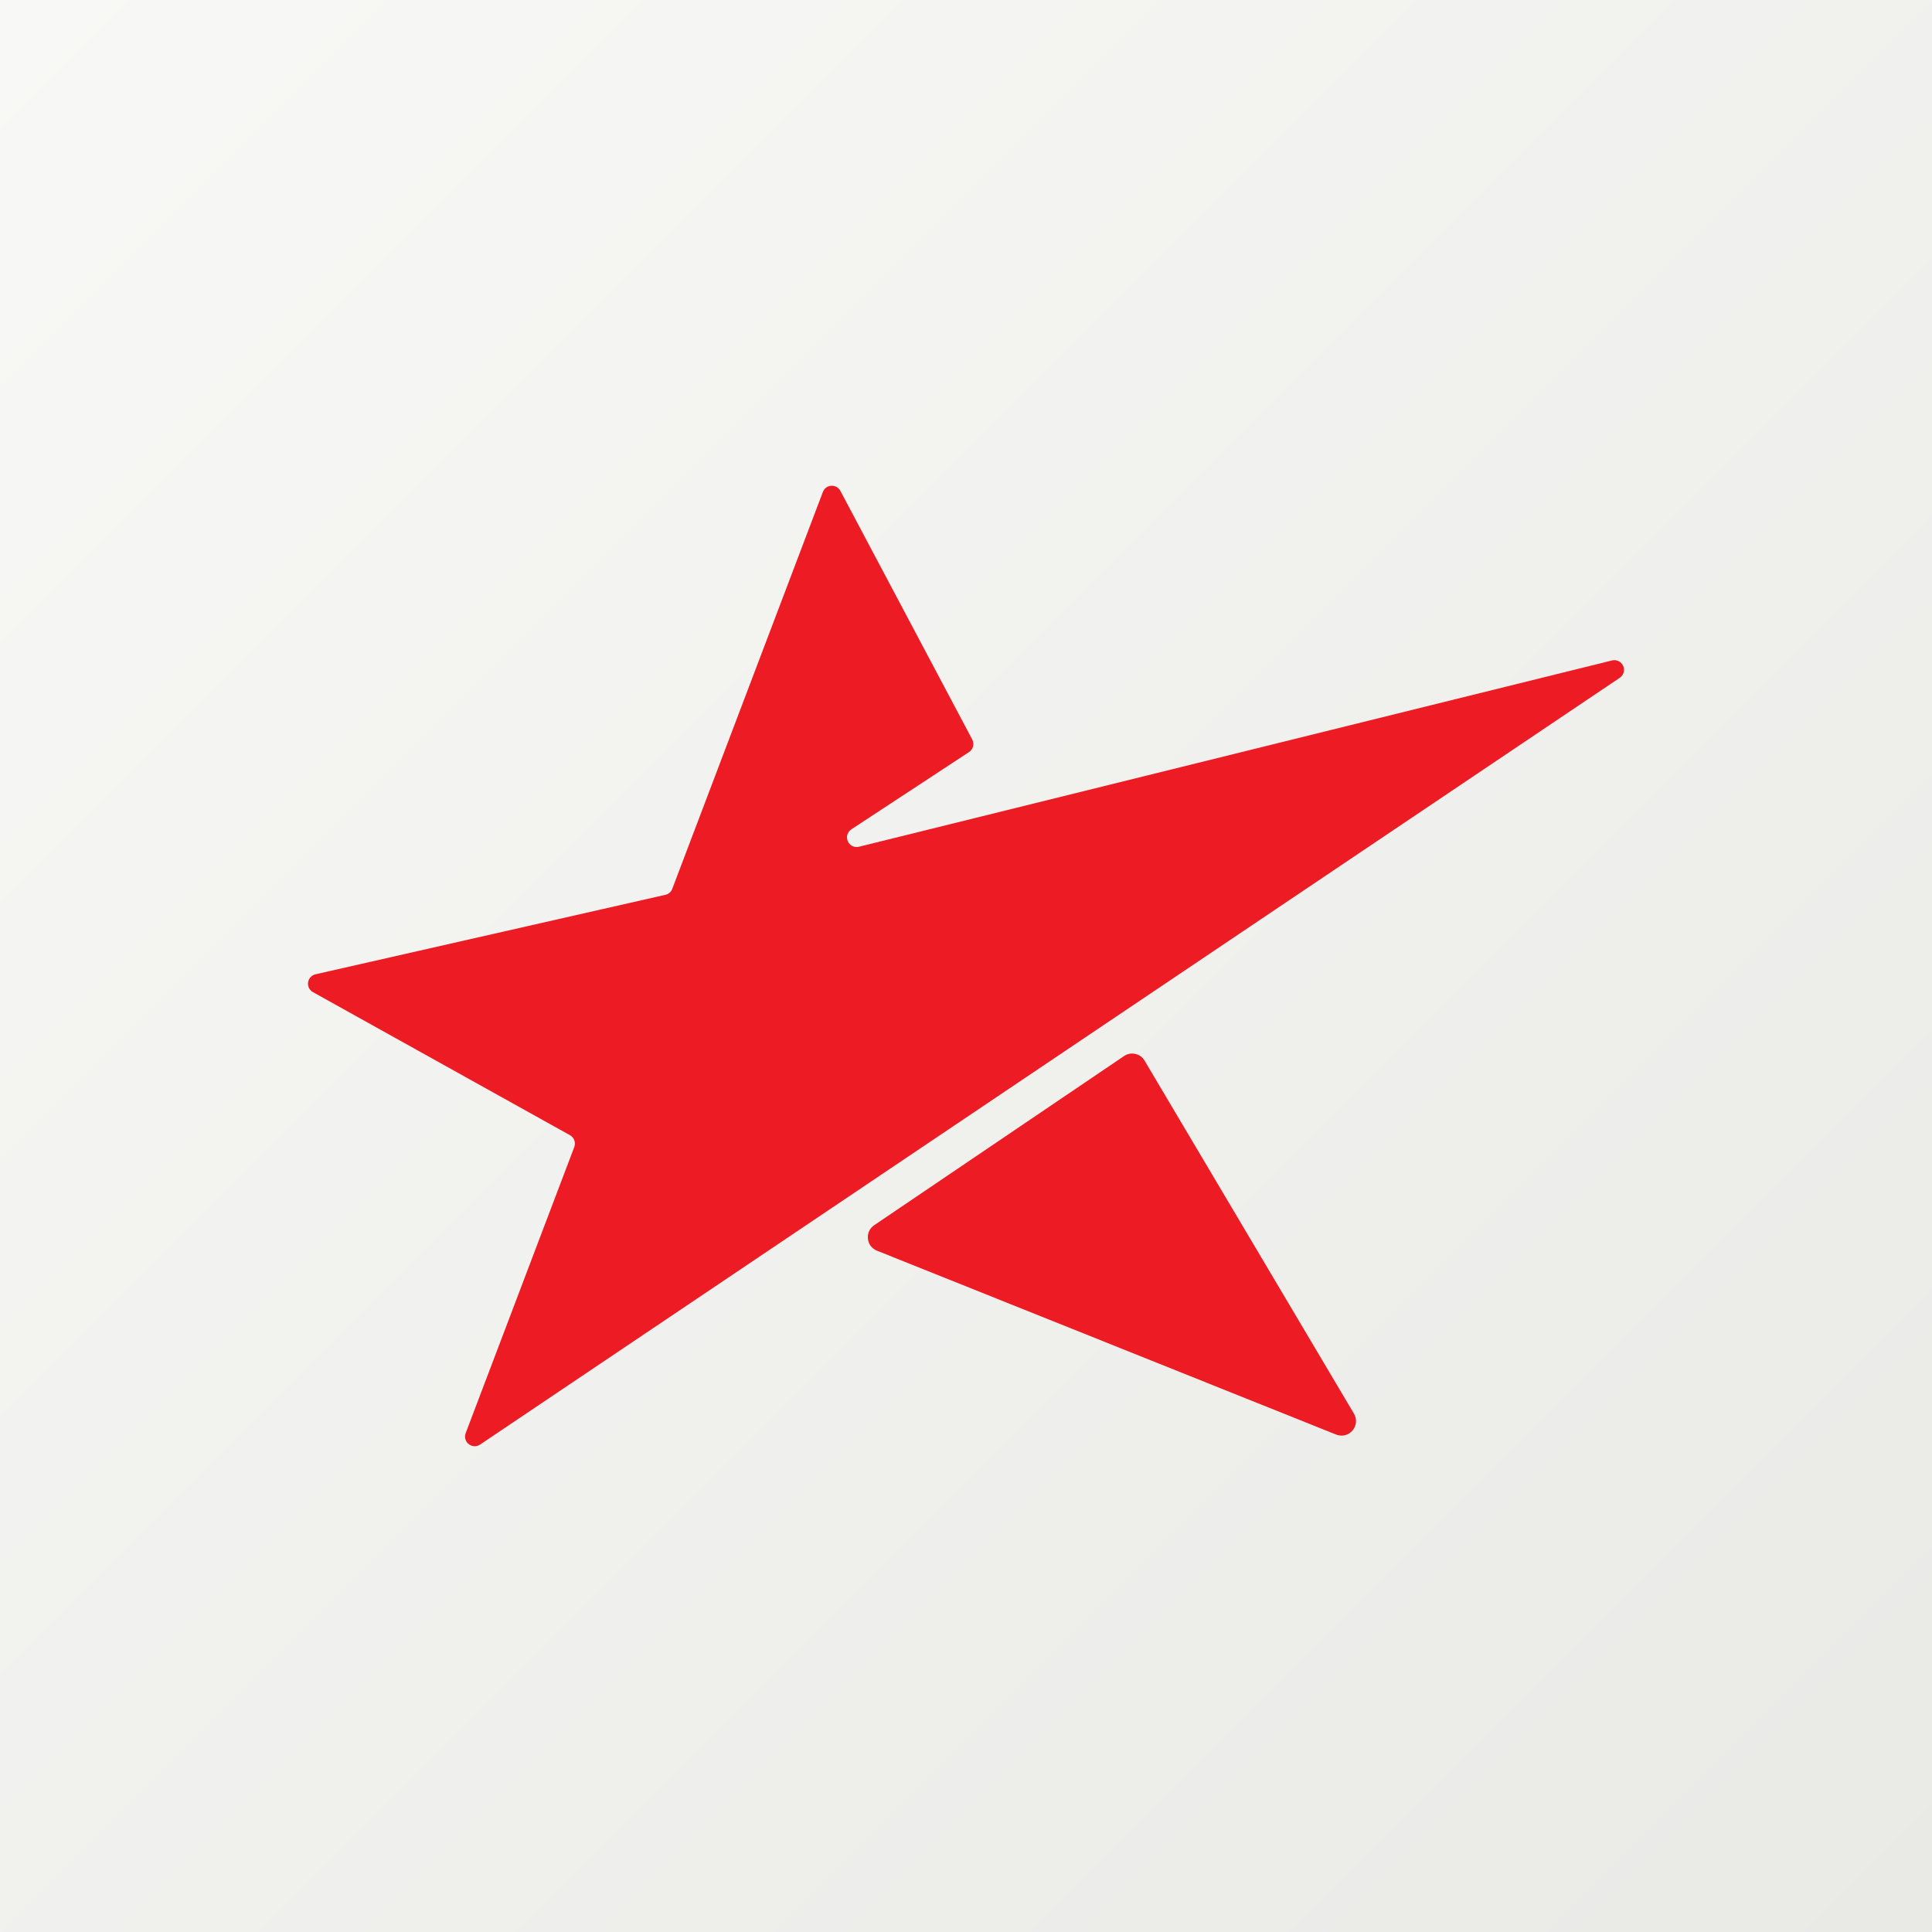
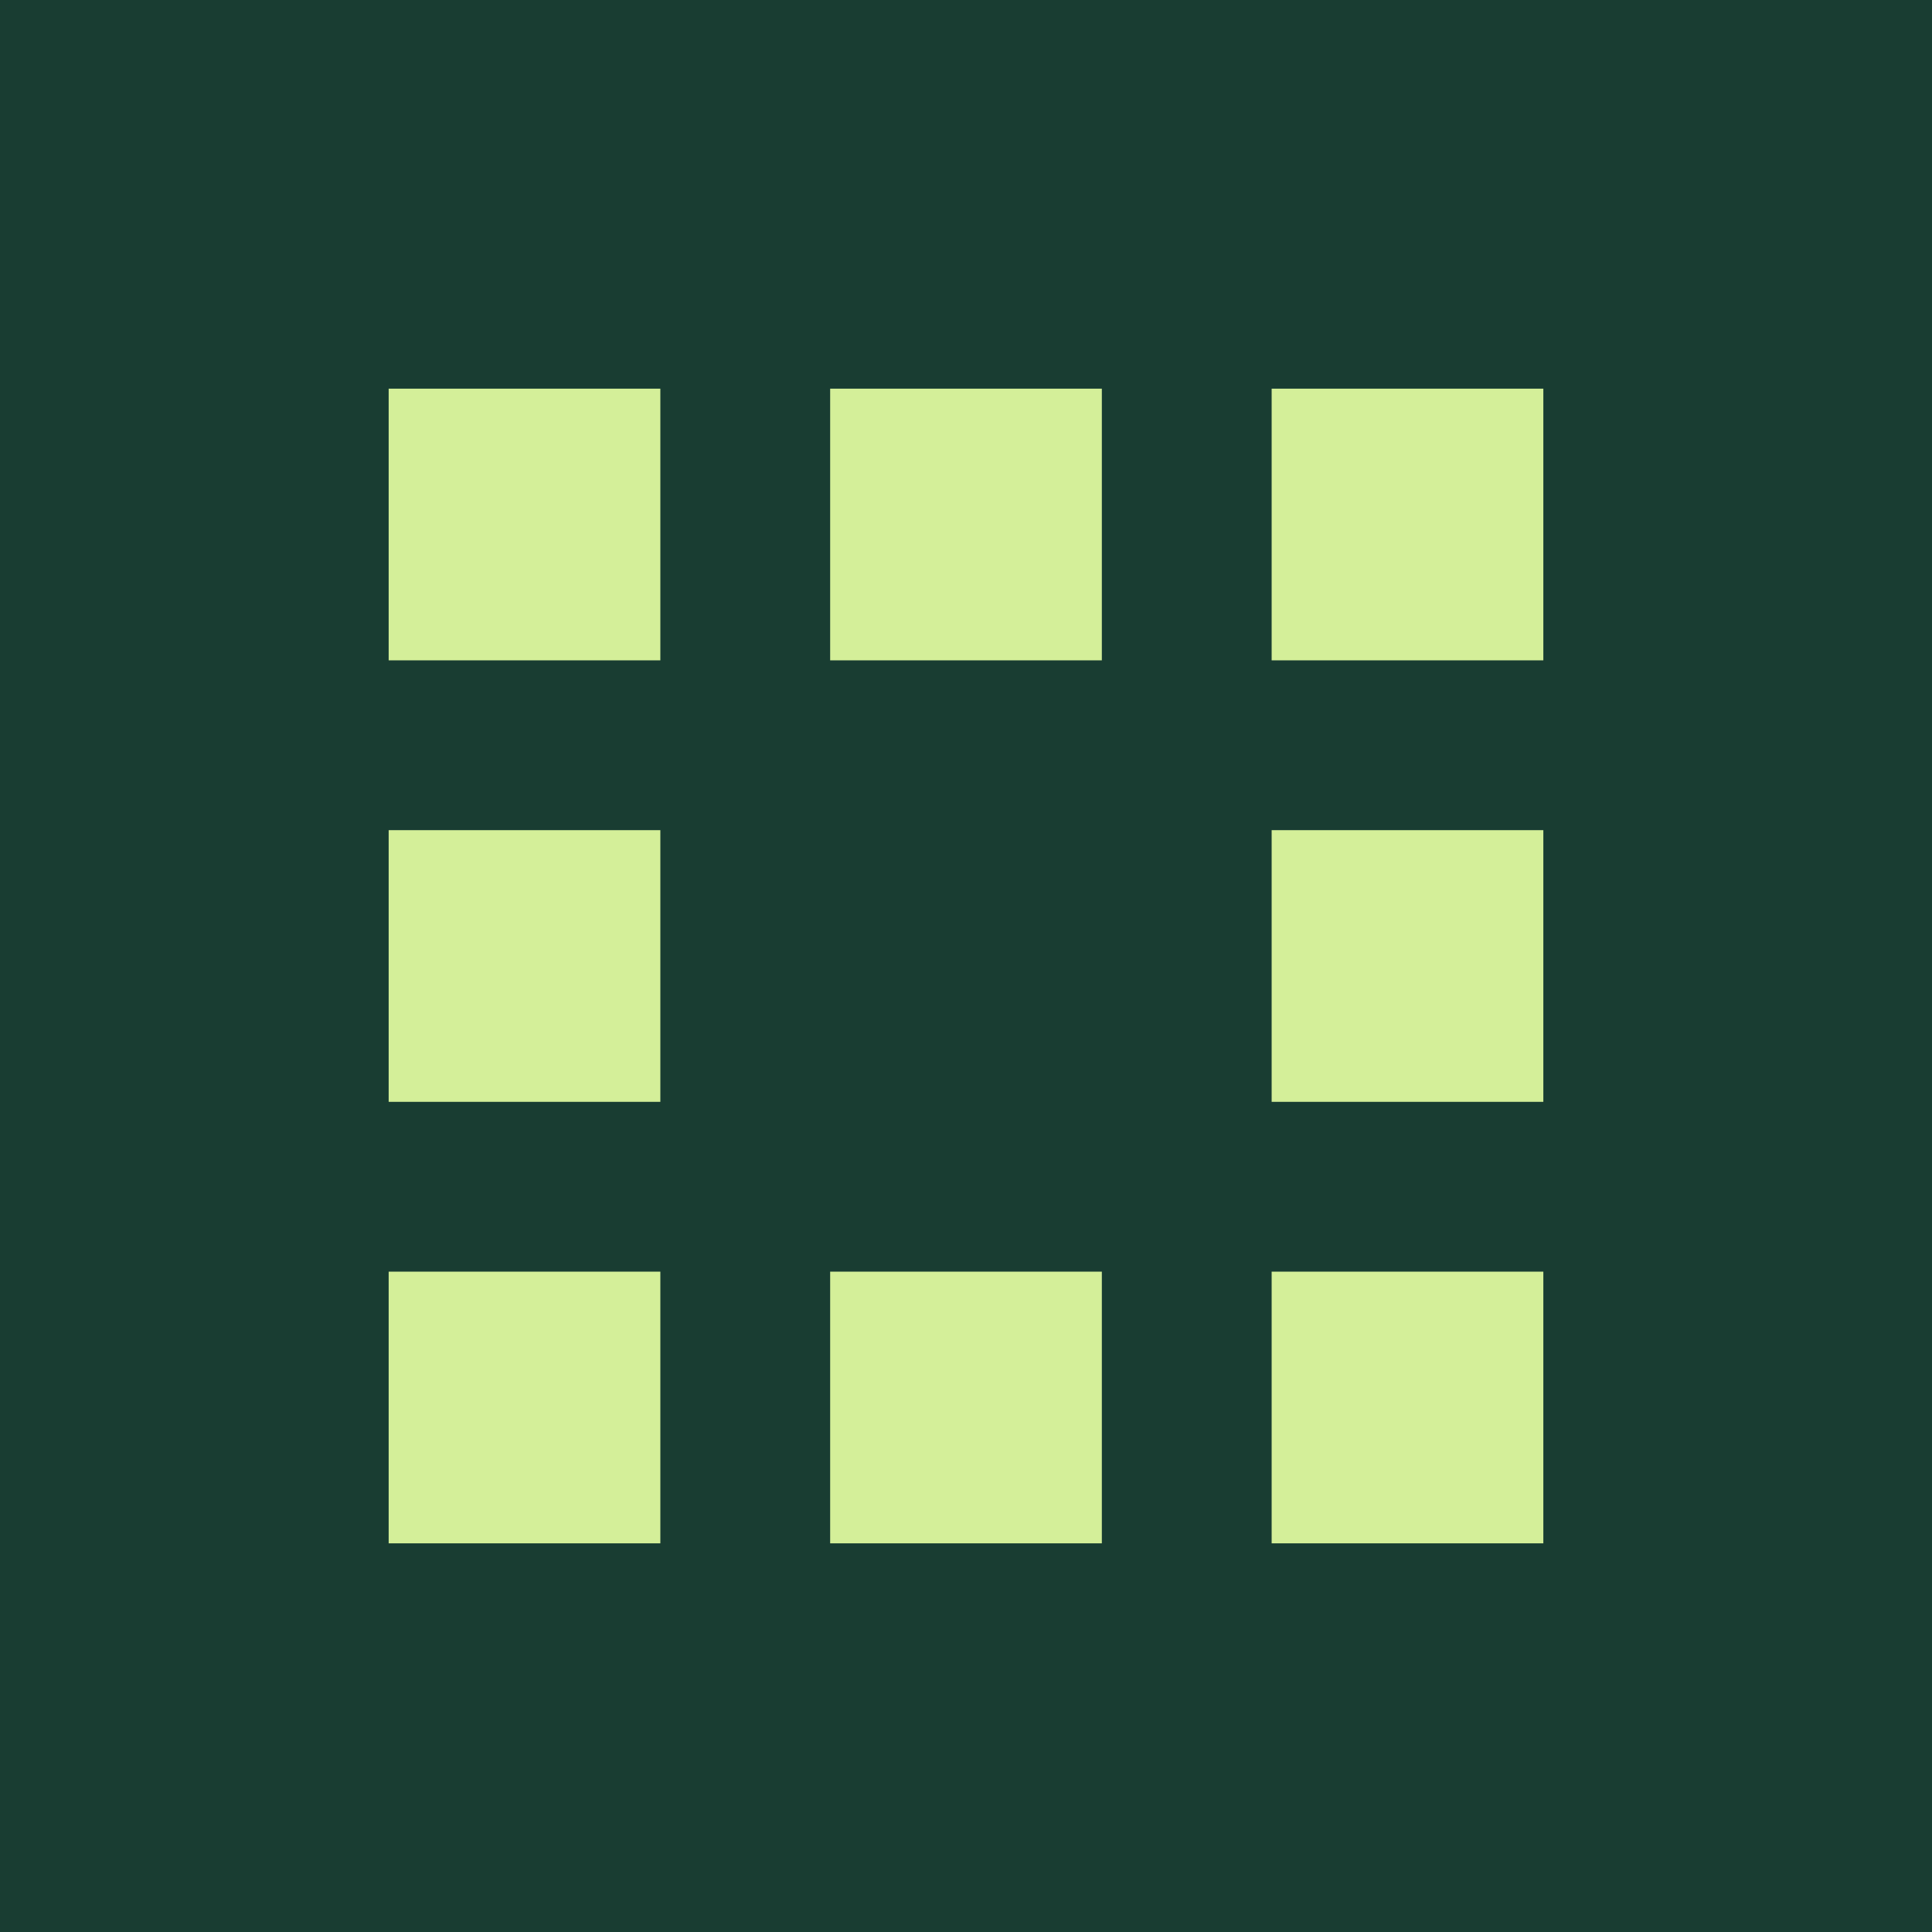
<svg xmlns="http://www.w3.org/2000/svg" width="1024" height="1024" viewBox="0 0 1024 1024">
-   <defs>
-     <linearGradient id="background" x1="0" y1="0" x2="1024" y2="1024" gradientUnits="userSpaceOnUse">
-       <stop stop-color="#f8f8f6" />
-       <stop offset="1" stop-color="#e9e9e6" />
-     </linearGradient>
-   </defs>
-   <rect width="1024" height="1024" fill="url(#background)" />
-   <g transform="translate(152 152) scale(24)" fill="#ED1C24">
-     <path fill-rule="evenodd" d="M11.839 4.532L8.513 13.296C8.487 13.365 8.432 13.412 8.361 13.428L0.635 15.183C0.547 15.203 0.484 15.272 0.471 15.361C0.458 15.45 0.5 15.533 0.578 15.577L6.253 18.736C6.346 18.788 6.387 18.898 6.349 18.998L3.951 25.316C3.918 25.404 3.944 25.5 4.018 25.559C4.092 25.617 4.191 25.621 4.269 25.569L29.437 8.636C29.523 8.577 29.555 8.468 29.513 8.373C29.47 8.277 29.368 8.227 29.267 8.252L12.637 12.366C12.535 12.391 12.432 12.341 12.39 12.245C12.348 12.149 12.381 12.039 12.468 11.982L15.066 10.276C15.159 10.215 15.189 10.096 15.138 9.998L12.226 4.508C12.186 4.432 12.11 4.39 12.025 4.395C11.939 4.4 11.869 4.452 11.839 4.532Z" />
-     <path fill-rule="evenodd" d="M23.174 25.348L13.034 21.287C12.921 21.242 12.847 21.145 12.834 21.024C12.821 20.903 12.872 20.793 12.973 20.724L18.49 16.989C18.565 16.938 18.648 16.922 18.737 16.941C18.826 16.961 18.896 17.009 18.942 17.087L23.566 24.883C23.637 25.003 23.628 25.149 23.538 25.256C23.447 25.364 23.304 25.4 23.174 25.348Z" />
+   <rect width="1024" height="1024" fill="#193d32" />
+   <g fill="#d4ef99">
+     <rect x="206" y="206" width="144" height="144" />
+     <rect x="440" y="206" width="144" height="144" />
+     <rect x="674" y="206" width="144" height="144" />
+     <rect x="206" y="440" width="144" height="144" />
+     <rect x="674" y="440" width="144" height="144" />
+     <rect x="206" y="674" width="144" height="144" />
+     <rect x="440" y="674" width="144" height="144" />
+     <rect x="674" y="674" width="144" height="144" />
  </g>
</svg>
